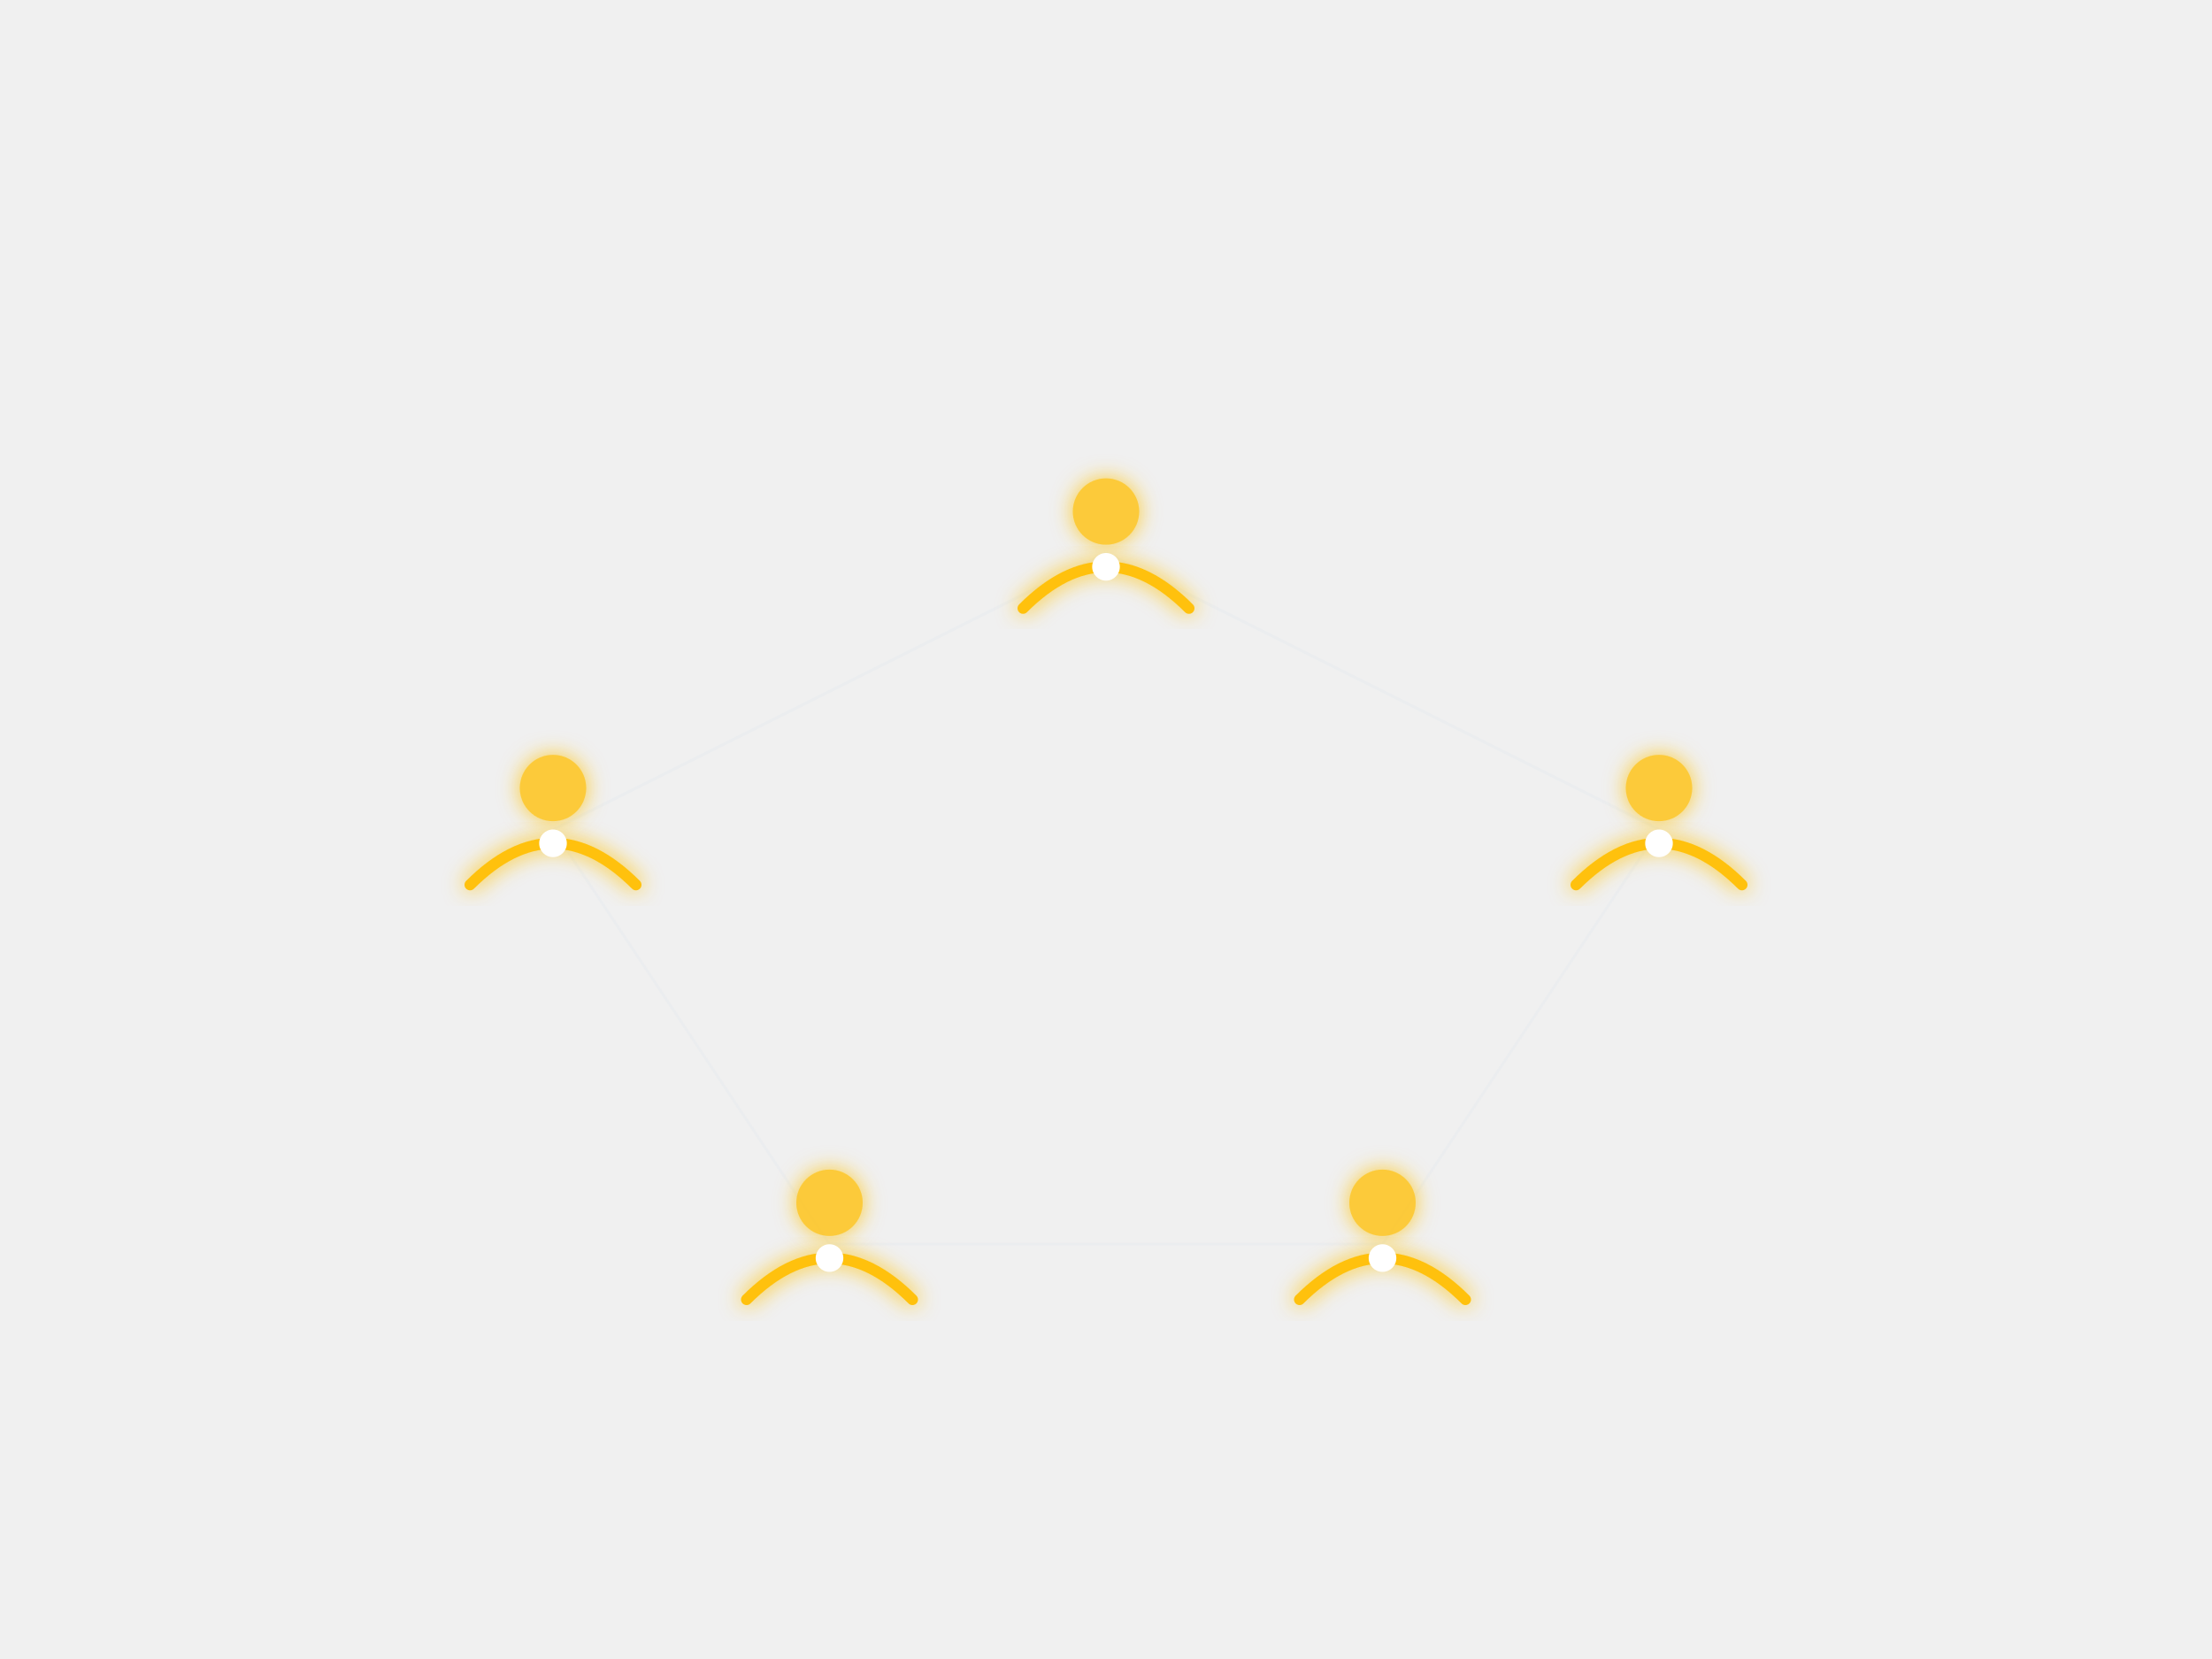
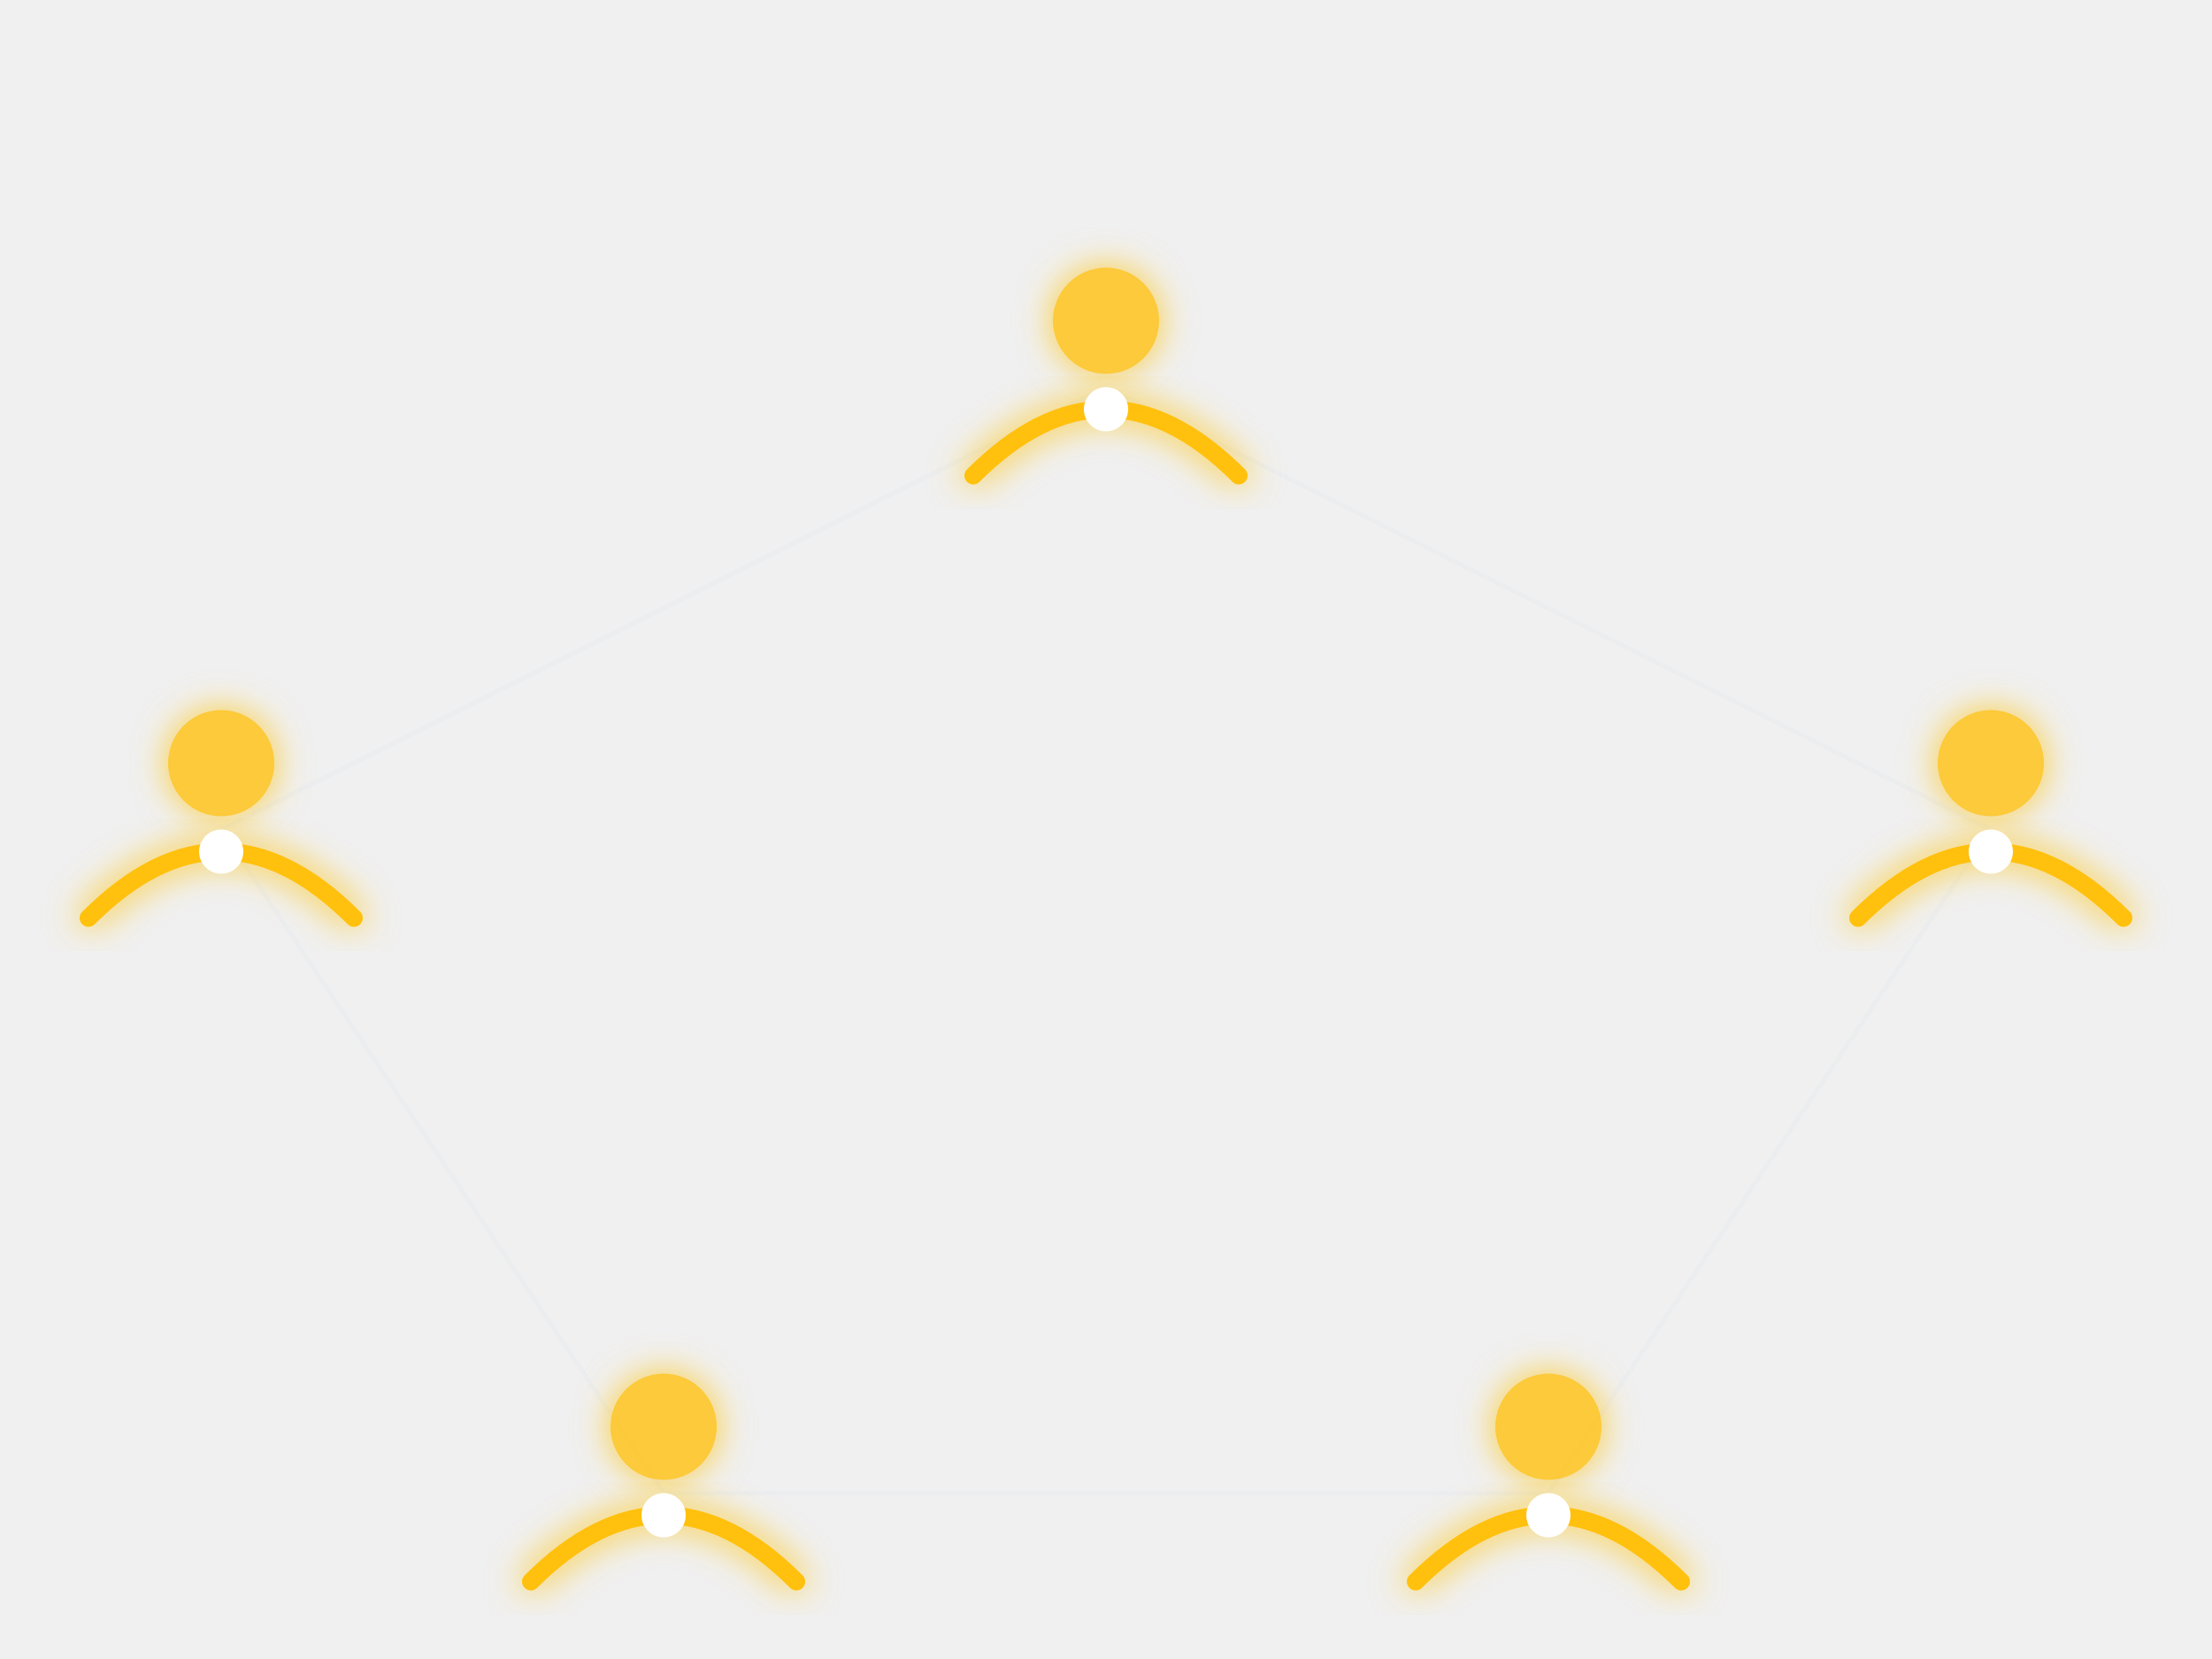
<svg xmlns="http://www.w3.org/2000/svg" viewBox="0 0 800 600" width="800" height="600">
  <defs>
    <filter id="glowGold2" x="-50%" y="-50%" width="200%" height="200%">
      <feGaussianBlur stdDeviation="4" result="coloredBlur" />
      <feMerge>
        <feMergeNode in="coloredBlur" />
        <feMergeNode in="SourceGraphic" />
      </feMerge>
    </filter>
    <circle id="particleDot" r="4" fill="#fff" filter="url(#glowGold2)" />
    <g id="abstractFigure">
      <path d="M-30,20 Q0,-10 30,20" stroke="#ffc107" stroke-width="4" fill="none" stroke-linecap="round" filter="url(#glowGold2)" />
      <circle cx="0" cy="-15" r="12" fill="#ffc107" filter="url(#glowGold2)" opacity="0.8" />
      <circle cx="0" cy="5" r="5" fill="#fff" />
    </g>
  </defs>
-   <g stroke="#e0e6ed" stroke-width="1" fill="none" opacity="0.3">
-     <line x1="200" y1="300" x2="400" y2="200" />
-     <line x1="400" y1="200" x2="600" y2="300" />
-     <line x1="200" y1="300" x2="300" y2="450" />
-     <line x1="600" y1="300" x2="500" y2="450" />
-     <line x1="300" y1="450" x2="500" y2="450" />
-   </g>
-   <g stroke="#ffc107" stroke-width="2" fill="none" stroke-dasharray="400" stroke-dashoffset="400" opacity="0.6">
-     <path d="M200,305 L400,205">
-       <animate attributeName="stroke-dashoffset" to="0" dur="1s" begin="1.8s" fill="freeze" />
-     </path>
-     <path d="M400,205 L600,305">
-       <animate attributeName="stroke-dashoffset" to="0" dur="1s" begin="2s" fill="freeze" />
-     </path>
-     <path d="M300,455 L500,455">
-       <animate attributeName="stroke-dashoffset" to="0" dur="1s" begin="2.2s" fill="freeze" />
-     </path>
-   </g>
-   <g transform="translate(200, 300)">
-     <g>
-       <use href="#abstractFigure" />
-       <animateTransform attributeName="transform" type="scale" values="0 0; 1.2 1.2; 1 1" keyTimes="0; 0.6; 1" dur="0.7s" begin="0s" fill="freeze" calcMode="spline" keySplines="0.25 0.1 0.25 1; 0.25 0.1 0.25 1" />
+   <g transform="translate(400,300) scale(1.6) translate(-400,-300)">
+     <g stroke="#e0e6ed" stroke-width="1" fill="none" opacity="0.3">
+       <line x1="200" y1="300" x2="400" y2="200" />
+       <line x1="400" y1="200" x2="600" y2="300" />
+       <line x1="200" y1="300" x2="300" y2="450" />
+       <line x1="600" y1="300" x2="500" y2="450" />
+       <line x1="300" y1="450" x2="500" y2="450" />
    </g>
-   </g>
-   <g transform="translate(400, 200)">
-     <g>
-       <use href="#abstractFigure" />
-       <animateTransform attributeName="transform" type="scale" values="0 0; 1.2 1.2; 1 1" keyTimes="0; 0.6; 1" dur="0.7s" begin="0.4s" fill="freeze" calcMode="spline" keySplines="0.25 0.1 0.25 1; 0.25 0.1 0.25 1" />
+     <g stroke="#ffc107" stroke-width="2" fill="none" stroke-dasharray="400" stroke-dashoffset="400" opacity="0.6">
+       <path d="M200,305 L400,205">
+         <animate attributeName="stroke-dashoffset" to="0" dur="1s" begin="1.8s" fill="freeze" />
+       </path>
+       <path d="M400,205 L600,305">
+         <animate attributeName="stroke-dashoffset" to="0" dur="1s" begin="2s" fill="freeze" />
+       </path>
+       <path d="M300,455 L500,455">
+         <animate attributeName="stroke-dashoffset" to="0" dur="1s" begin="2.2s" fill="freeze" />
+       </path>
    </g>
-   </g>
-   <g transform="translate(600, 300)">
-     <g>
-       <use href="#abstractFigure" />
-       <animateTransform attributeName="transform" type="scale" values="0 0; 1.2 1.2; 1 1" keyTimes="0; 0.6; 1" dur="0.7s" begin="0.8s" fill="freeze" calcMode="spline" keySplines="0.25 0.1 0.25 1; 0.25 0.1 0.25 1" />
+     <g transform="translate(200, 300)">
+       <g>
+         <use href="#abstractFigure" />
+         <animateTransform attributeName="transform" type="scale" values="0 0; 1.2 1.2; 1 1" keyTimes="0; 0.6; 1" dur="0.7s" begin="0s" fill="freeze" calcMode="spline" keySplines="0.25 0.1 0.25 1; 0.25 0.1 0.25 1" />
+       </g>
    </g>
-   </g>
-   <g transform="translate(300, 450)">
-     <g>
-       <use href="#abstractFigure" />
-       <animateTransform attributeName="transform" type="scale" values="0 0; 1.2 1.2; 1 1" keyTimes="0; 0.6; 1" dur="0.7s" begin="1.2s" fill="freeze" calcMode="spline" keySplines="0.25 0.1 0.25 1; 0.25 0.1 0.25 1" />
+     <g transform="translate(400, 200)">
+       <g>
+         <use href="#abstractFigure" />
+         <animateTransform attributeName="transform" type="scale" values="0 0; 1.2 1.2; 1 1" keyTimes="0; 0.6; 1" dur="0.7s" begin="0.4s" fill="freeze" calcMode="spline" keySplines="0.25 0.1 0.25 1; 0.25 0.1 0.25 1" />
+       </g>
    </g>
-   </g>
-   <g transform="translate(500, 450)">
-     <g>
-       <use href="#abstractFigure" />
-       <animateTransform attributeName="transform" type="scale" values="0 0; 1.2 1.2; 1 1" keyTimes="0; 0.6; 1" dur="0.7s" begin="1.6s" fill="freeze" calcMode="spline" keySplines="0.25 0.1 0.25 1; 0.25 0.1 0.25 1" />
+     <g transform="translate(600, 300)">
+       <g>
+         <use href="#abstractFigure" />
+         <animateTransform attributeName="transform" type="scale" values="0 0; 1.2 1.2; 1 1" keyTimes="0; 0.6; 1" dur="0.7s" begin="0.8s" fill="freeze" calcMode="spline" keySplines="0.25 0.1 0.25 1; 0.25 0.1 0.25 1" />
+       </g>
+     </g>
+     <g transform="translate(300, 450)">
+       <g>
+         <use href="#abstractFigure" />
+         <animateTransform attributeName="transform" type="scale" values="0 0; 1.2 1.2; 1 1" keyTimes="0; 0.6; 1" dur="0.7s" begin="1.2s" fill="freeze" calcMode="spline" keySplines="0.25 0.1 0.25 1; 0.25 0.1 0.25 1" />
+       </g>
+     </g>
+     <g transform="translate(500, 450)">
+       <g>
+         <use href="#abstractFigure" />
+         <animateTransform attributeName="transform" type="scale" values="0 0; 1.2 1.2; 1 1" keyTimes="0; 0.6; 1" dur="0.7s" begin="1.6s" fill="freeze" calcMode="spline" keySplines="0.25 0.1 0.25 1; 0.25 0.1 0.25 1" />
+       </g>
    </g>
  </g>
</svg>
